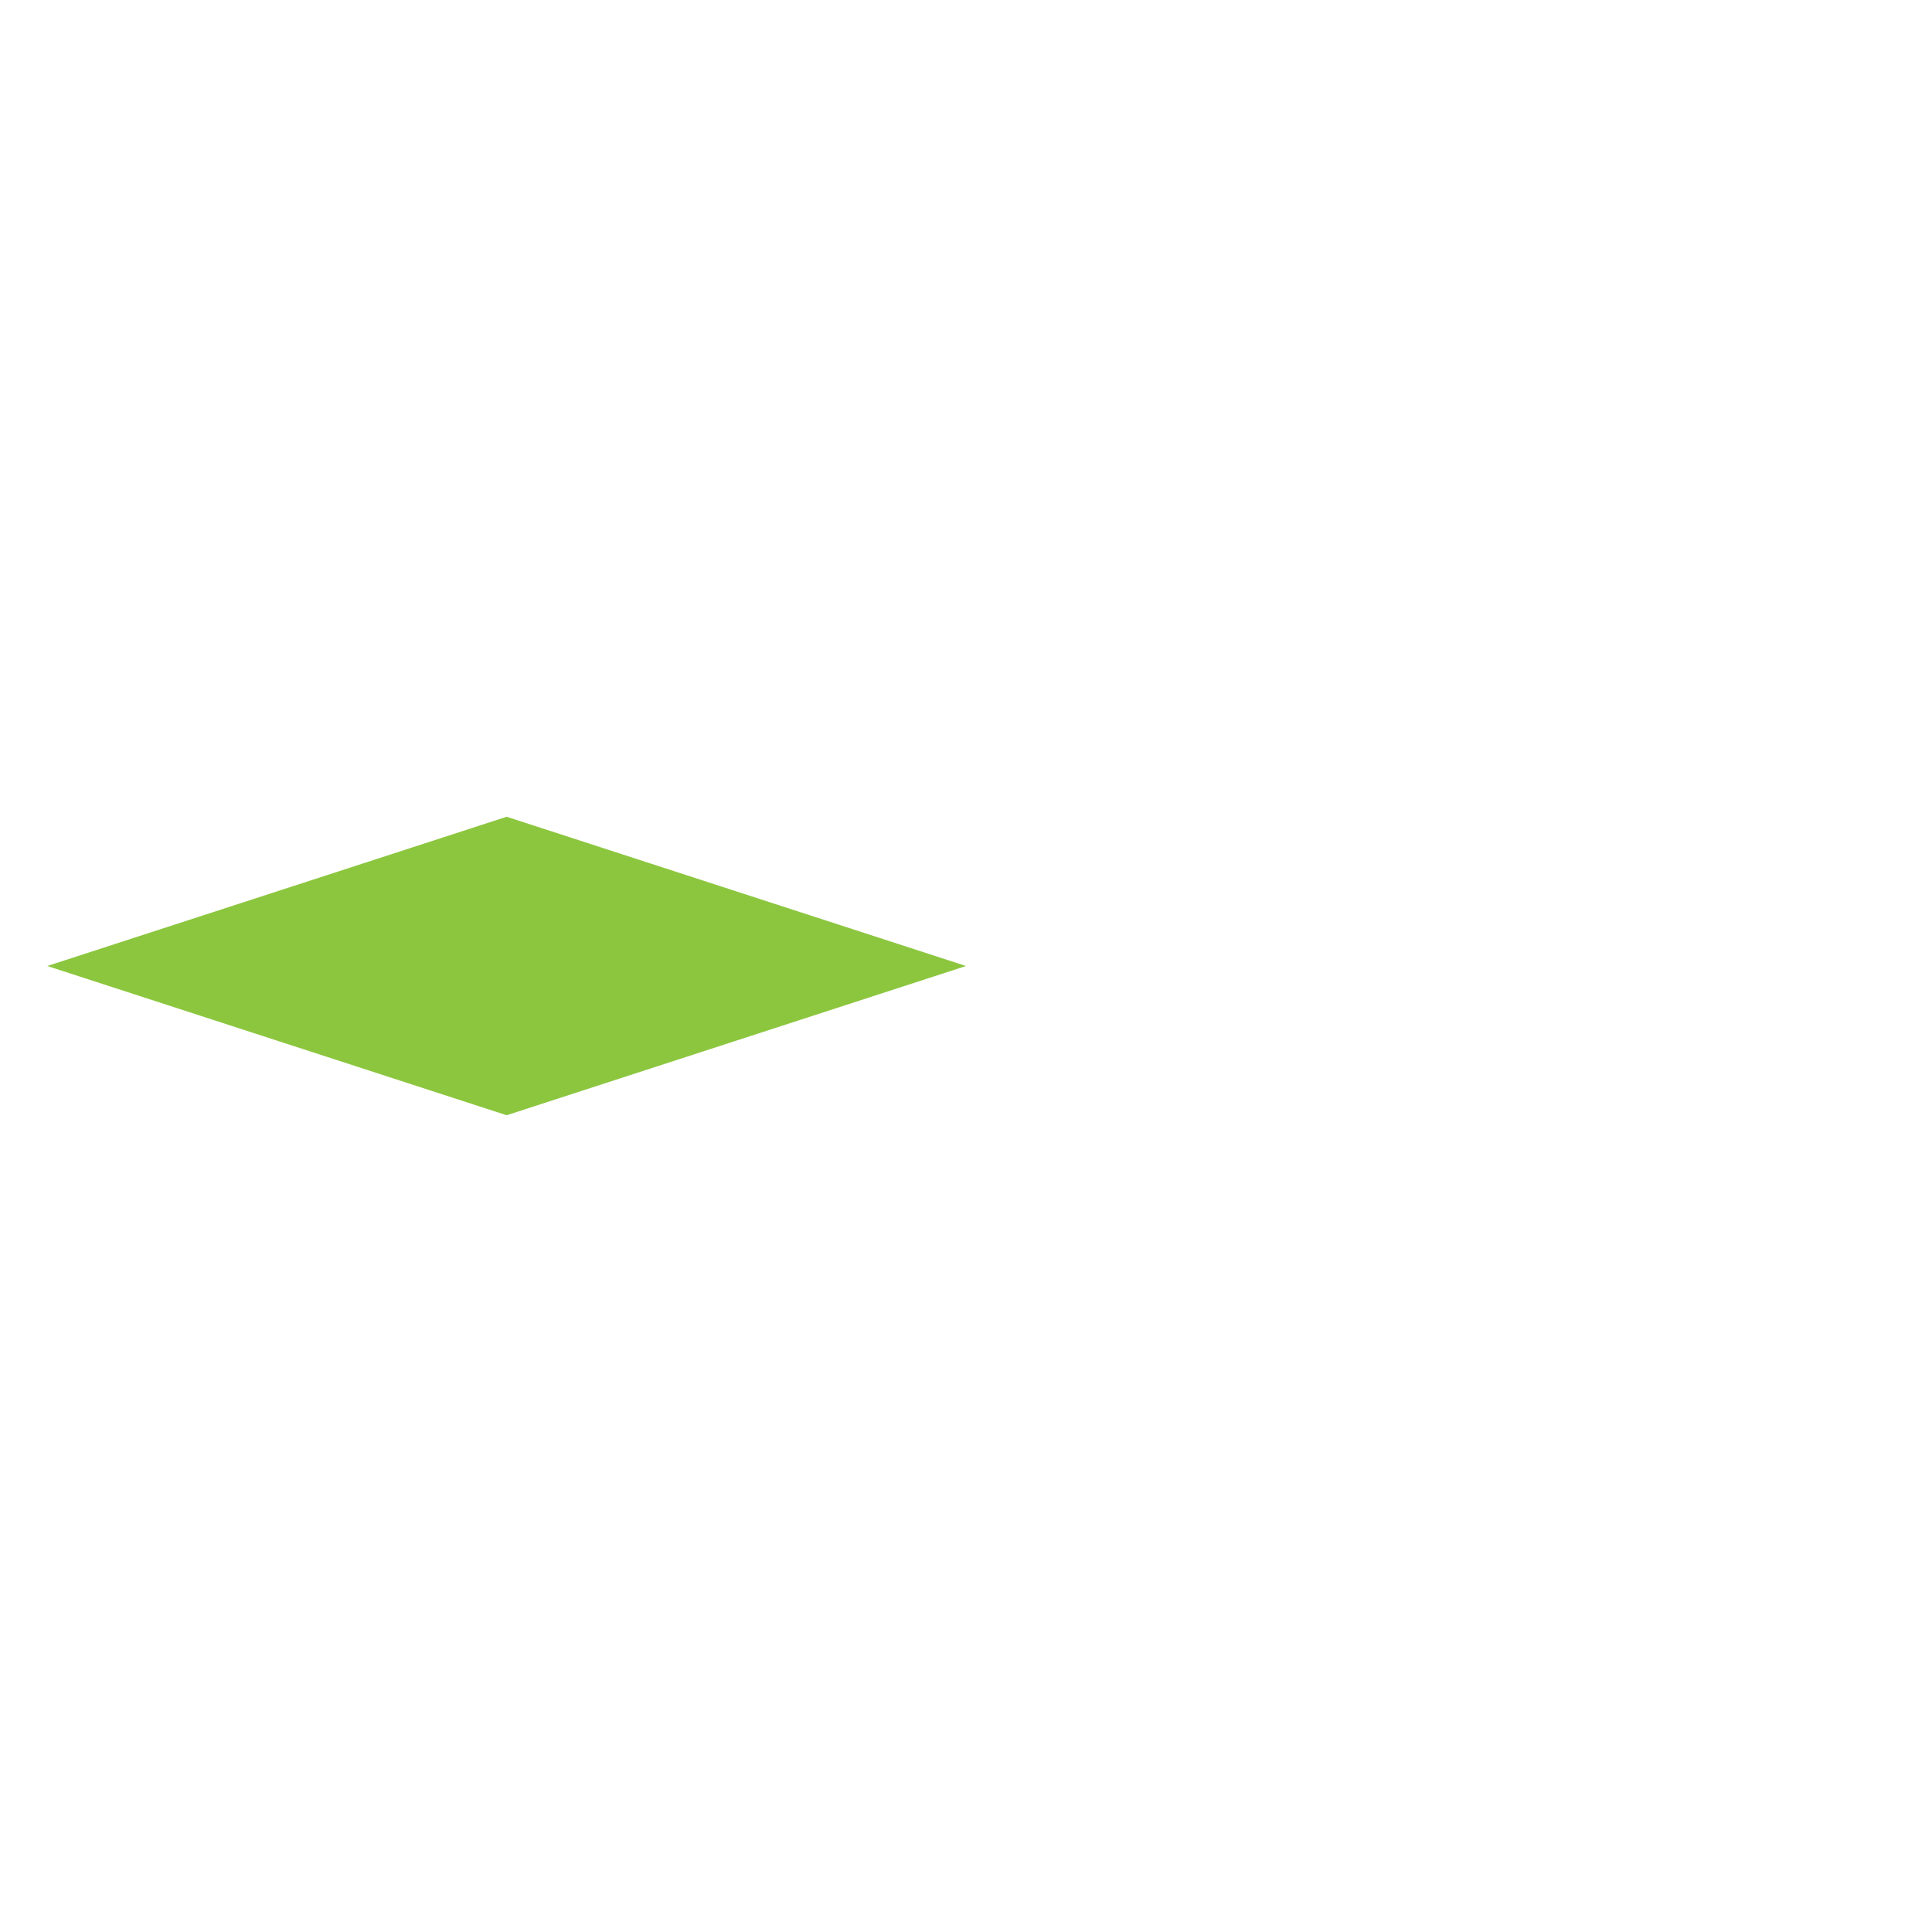
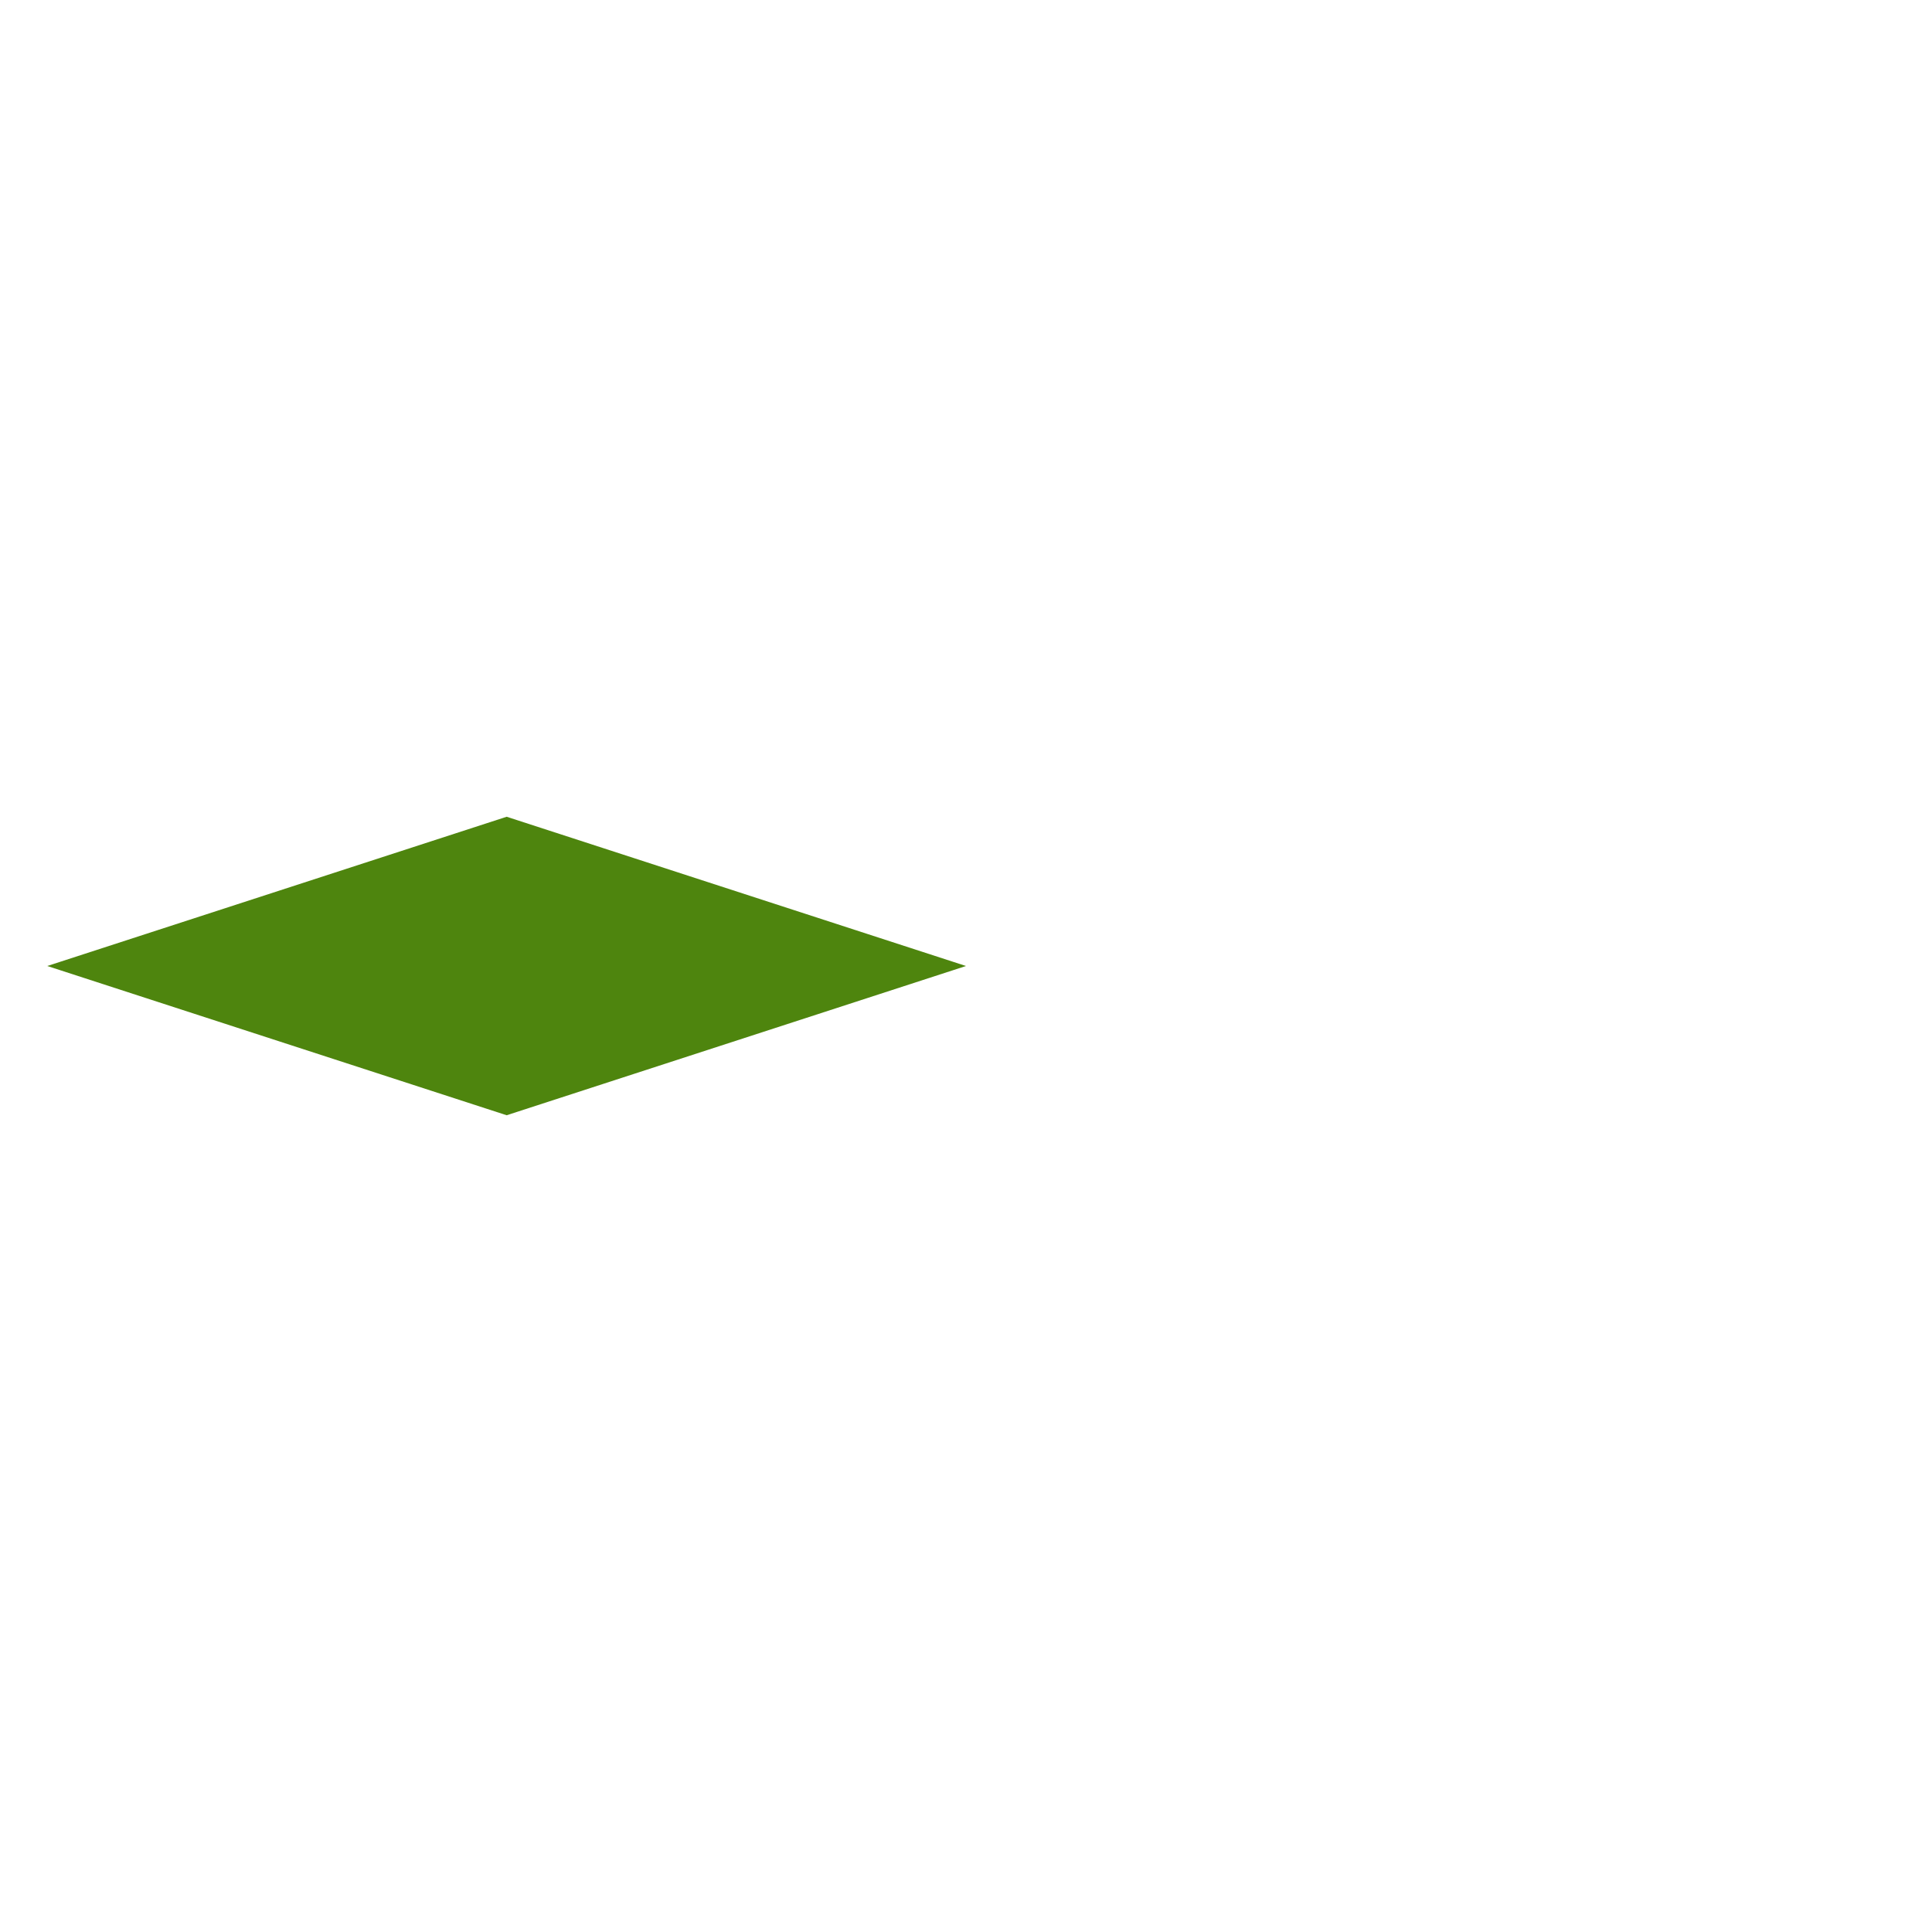
<svg xmlns="http://www.w3.org/2000/svg" id="_草原" data-name="草原" viewBox="0 0 240 240">
  <defs>
    <style>
      .cls-1 {
-         fill: #8cc63f;
+         fill: #4e850e;
      }
    </style>
  </defs>
  <polygon class="cls-1" points="120 120 62.94 138.54 5.87 120 62.94 101.46 120 120" />
</svg>
